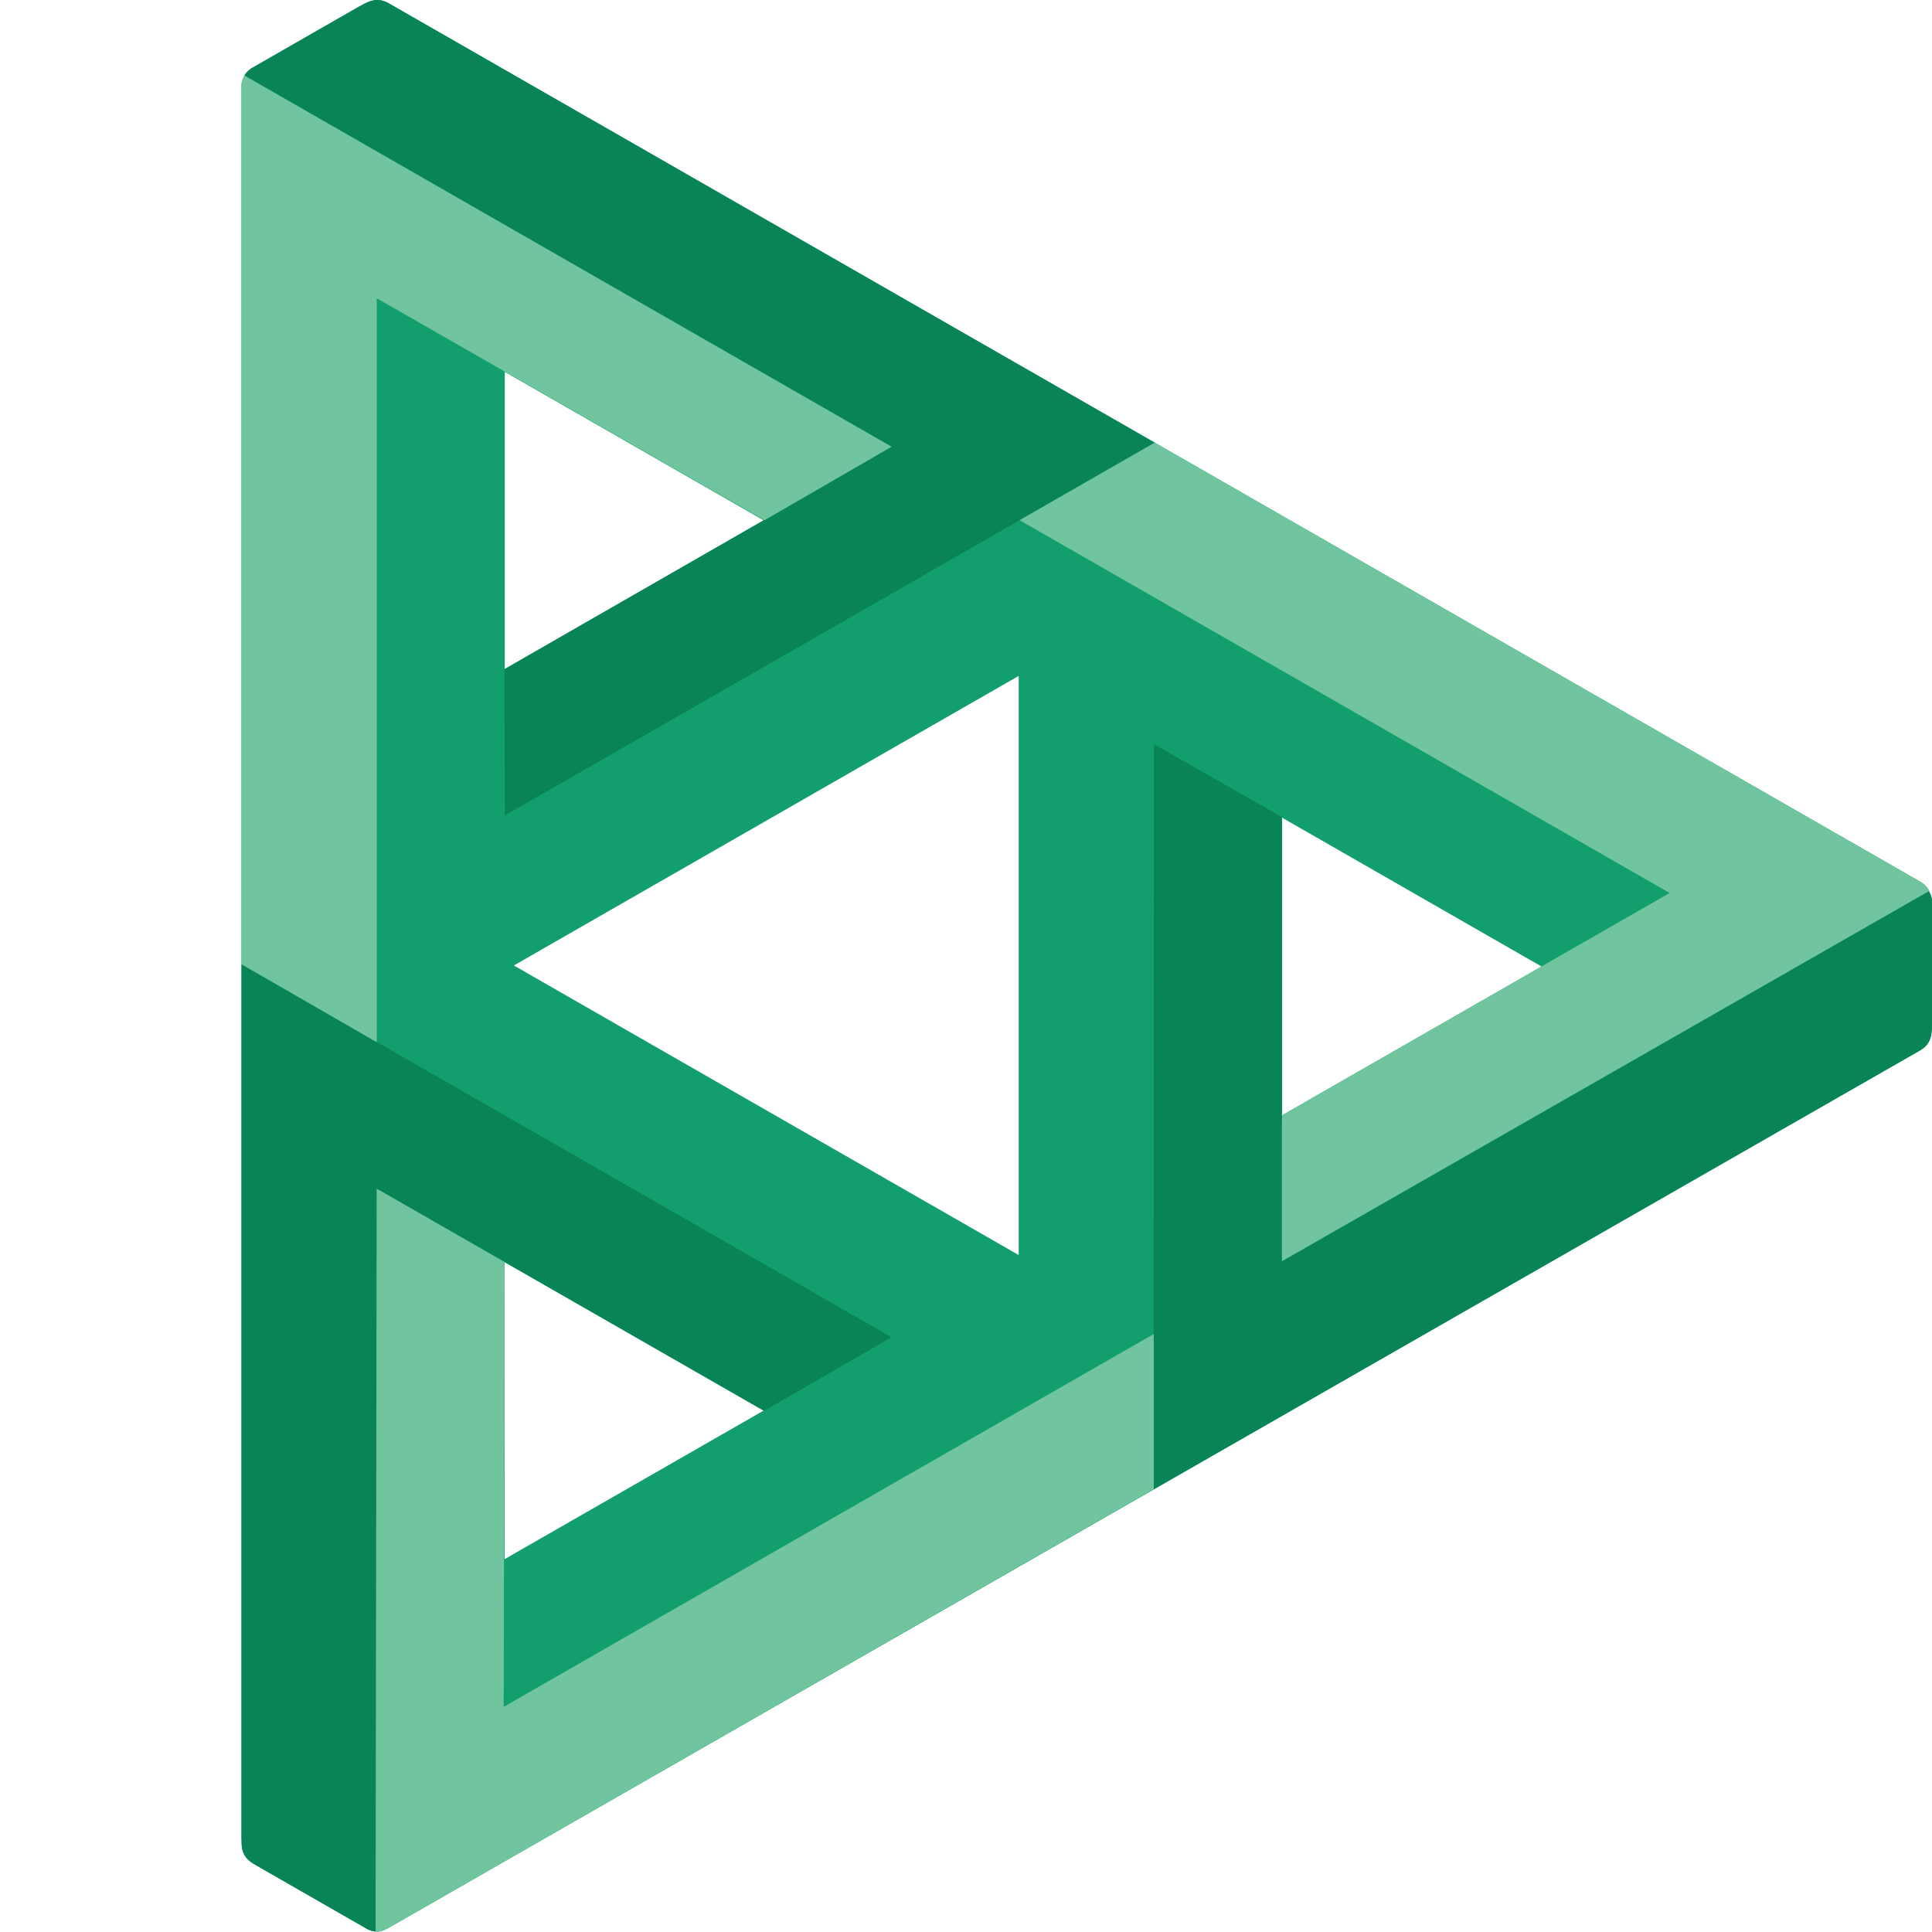
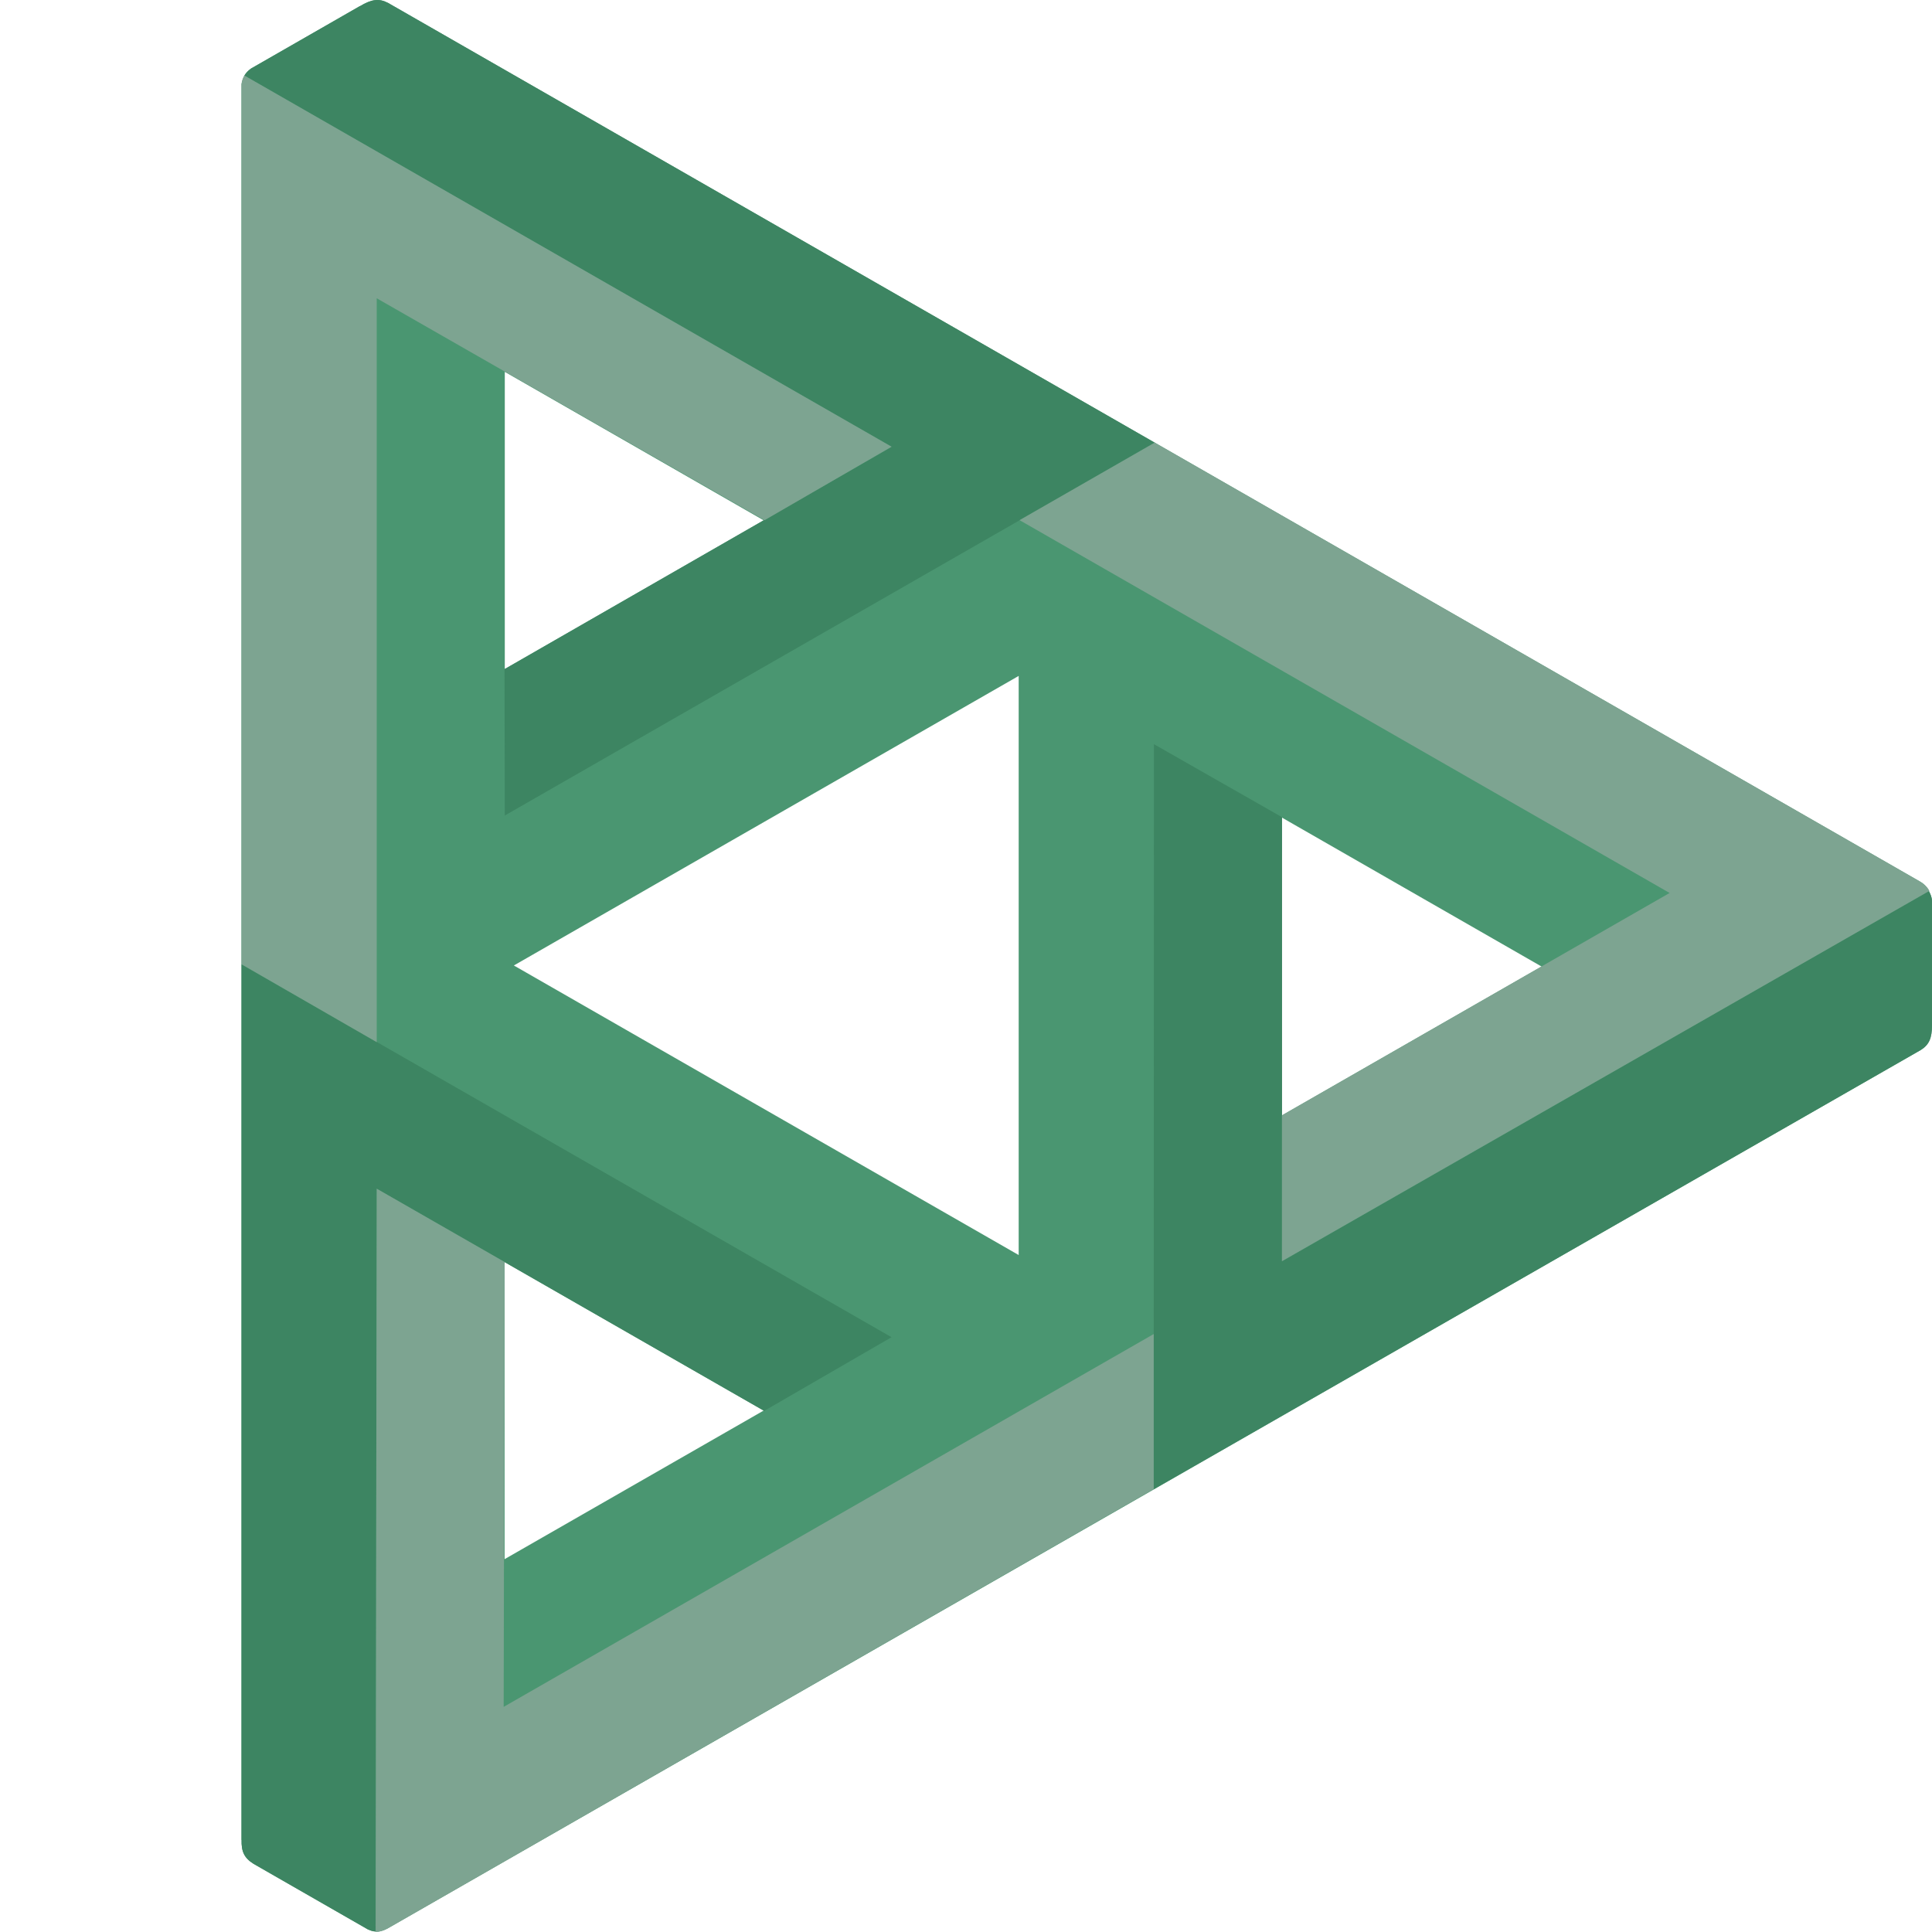
<svg xmlns="http://www.w3.org/2000/svg" width="96" height="96" viewBox="0 0 96 96" fill="none">
-   <path d="M95.4 43.804L19.279 0.143C18.826 -0.091 18.462 -0.04 17.875 0.313L17.893 0.297L12.473 3.406C12.119 3.651 12.021 4.022 12 4.193V91.436L12.004 91.412C11.987 92.003 12.134 92.321 12.604 92.615L18.274 95.868C18.682 96.043 18.904 96.017 19.297 95.801L95.447 52.171C95.856 51.912 95.998 51.584 95.999 50.951V44.748C95.985 44.562 95.85 44.039 95.4 43.804ZM63.701 40.627L76.599 48.026L63.7 55.424L63.701 40.627ZM25.072 62.712L37.944 70.091L25.072 77.474V62.712ZM37.945 25.854L25.083 33.242V18.478L37.945 25.854ZM25.533 47.974L50.618 33.586V62.362L25.533 47.974Z" fill="#139F6D" />
-   <path d="M44.3 66.445L37.972 70.107L18.72 59.07L18.661 95.97C18.513 95.973 18.425 95.933 18.274 95.868L12.604 92.616C12.134 92.322 11.987 92.004 12.004 91.413L12 91.437V47.92L44.3 66.445ZM95.834 44.281L63.699 62.673L63.701 40.604L57.337 36.977L57.326 74.001L95.447 52.171C95.856 51.912 95.998 51.584 96 50.95V44.748C95.984 44.544 95.92 44.427 95.834 44.281ZM19.279 0.143C18.826 -0.091 18.462 -0.04 17.875 0.313L17.893 0.297L12.473 3.406C12.327 3.51 12.217 3.623 12.14 3.755L44.302 22.203L25.069 33.25L25.083 40.523L57.383 21.998L19.279 0.143Z" fill="#088457" />
-   <path d="M95.871 44.266L63.699 62.668L63.7 55.419L82.962 44.371L50.662 25.846L57.38 21.992L95.4 43.799C95.626 43.938 95.777 44.087 95.871 44.266ZM12.14 3.75C12.068 3.875 12.021 4.016 12 4.188V47.914L18.719 51.784V14.821L37.988 25.85L44.302 22.197L12.14 3.75ZM25.027 84.813L25.072 62.707L18.719 59.065L18.665 95.996C18.846 95.993 19.035 95.937 19.251 95.832L57.328 73.994V66.287L25.027 84.813Z" fill="#70C59E" />
+   <path d="M95.4 43.804L19.279 0.143C18.826 -0.091 18.462 -0.04 17.875 0.313L17.893 0.297L12.473 3.406C12.119 3.651 12.021 4.022 12 4.193V91.436L12.004 91.412C11.987 92.003 12.134 92.321 12.604 92.615L18.274 95.868C18.682 96.043 18.904 96.017 19.297 95.801L95.447 52.171C95.856 51.912 95.998 51.584 95.999 50.951V44.748C95.985 44.562 95.85 44.039 95.4 43.804ZM63.701 40.627L76.599 48.026L63.7 55.424L63.701 40.627ZM25.072 62.712L37.944 70.091L25.072 77.474V62.712ZM37.945 25.854L25.083 33.242V18.477L37.945 25.854ZM25.533 47.974L50.618 33.586V62.362L25.533 47.974Z" fill="#4A9671" />
+   <path d="M44.3 66.445L37.972 70.107L18.72 59.07L18.661 95.97C18.513 95.973 18.425 95.933 18.274 95.868L12.604 92.616C12.134 92.322 11.987 92.004 12.004 91.413L12 91.437V47.92L44.3 66.445ZM95.834 44.281L63.699 62.673L63.701 40.604L57.337 36.977L57.326 74.001L95.447 52.171C95.856 51.912 95.998 51.584 96 50.95V44.748C95.984 44.544 95.92 44.427 95.834 44.281ZM19.279 0.143C18.826 -0.091 18.462 -0.04 17.875 0.313L17.893 0.297L12.473 3.406C12.327 3.51 12.217 3.623 12.14 3.755L44.302 22.203L25.069 33.25L25.083 40.523L57.383 21.998L19.279 0.143Z" fill="#3D8562" />
+   <path d="M95.871 44.266L63.699 62.668L63.7 55.419L82.962 44.371L50.662 25.846L57.38 21.992L95.4 43.799C95.626 43.938 95.777 44.087 95.871 44.266ZM12.14 3.75C12.068 3.875 12.021 4.016 12 4.188V47.914L18.719 51.784V14.821L37.988 25.85L44.302 22.197L12.14 3.75ZM25.027 84.813L25.072 62.707L18.719 59.065L18.665 95.996C18.846 95.993 19.035 95.937 19.251 95.832L57.328 73.994V66.287L25.027 84.813Z" fill="#7DA491" />
</svg>
